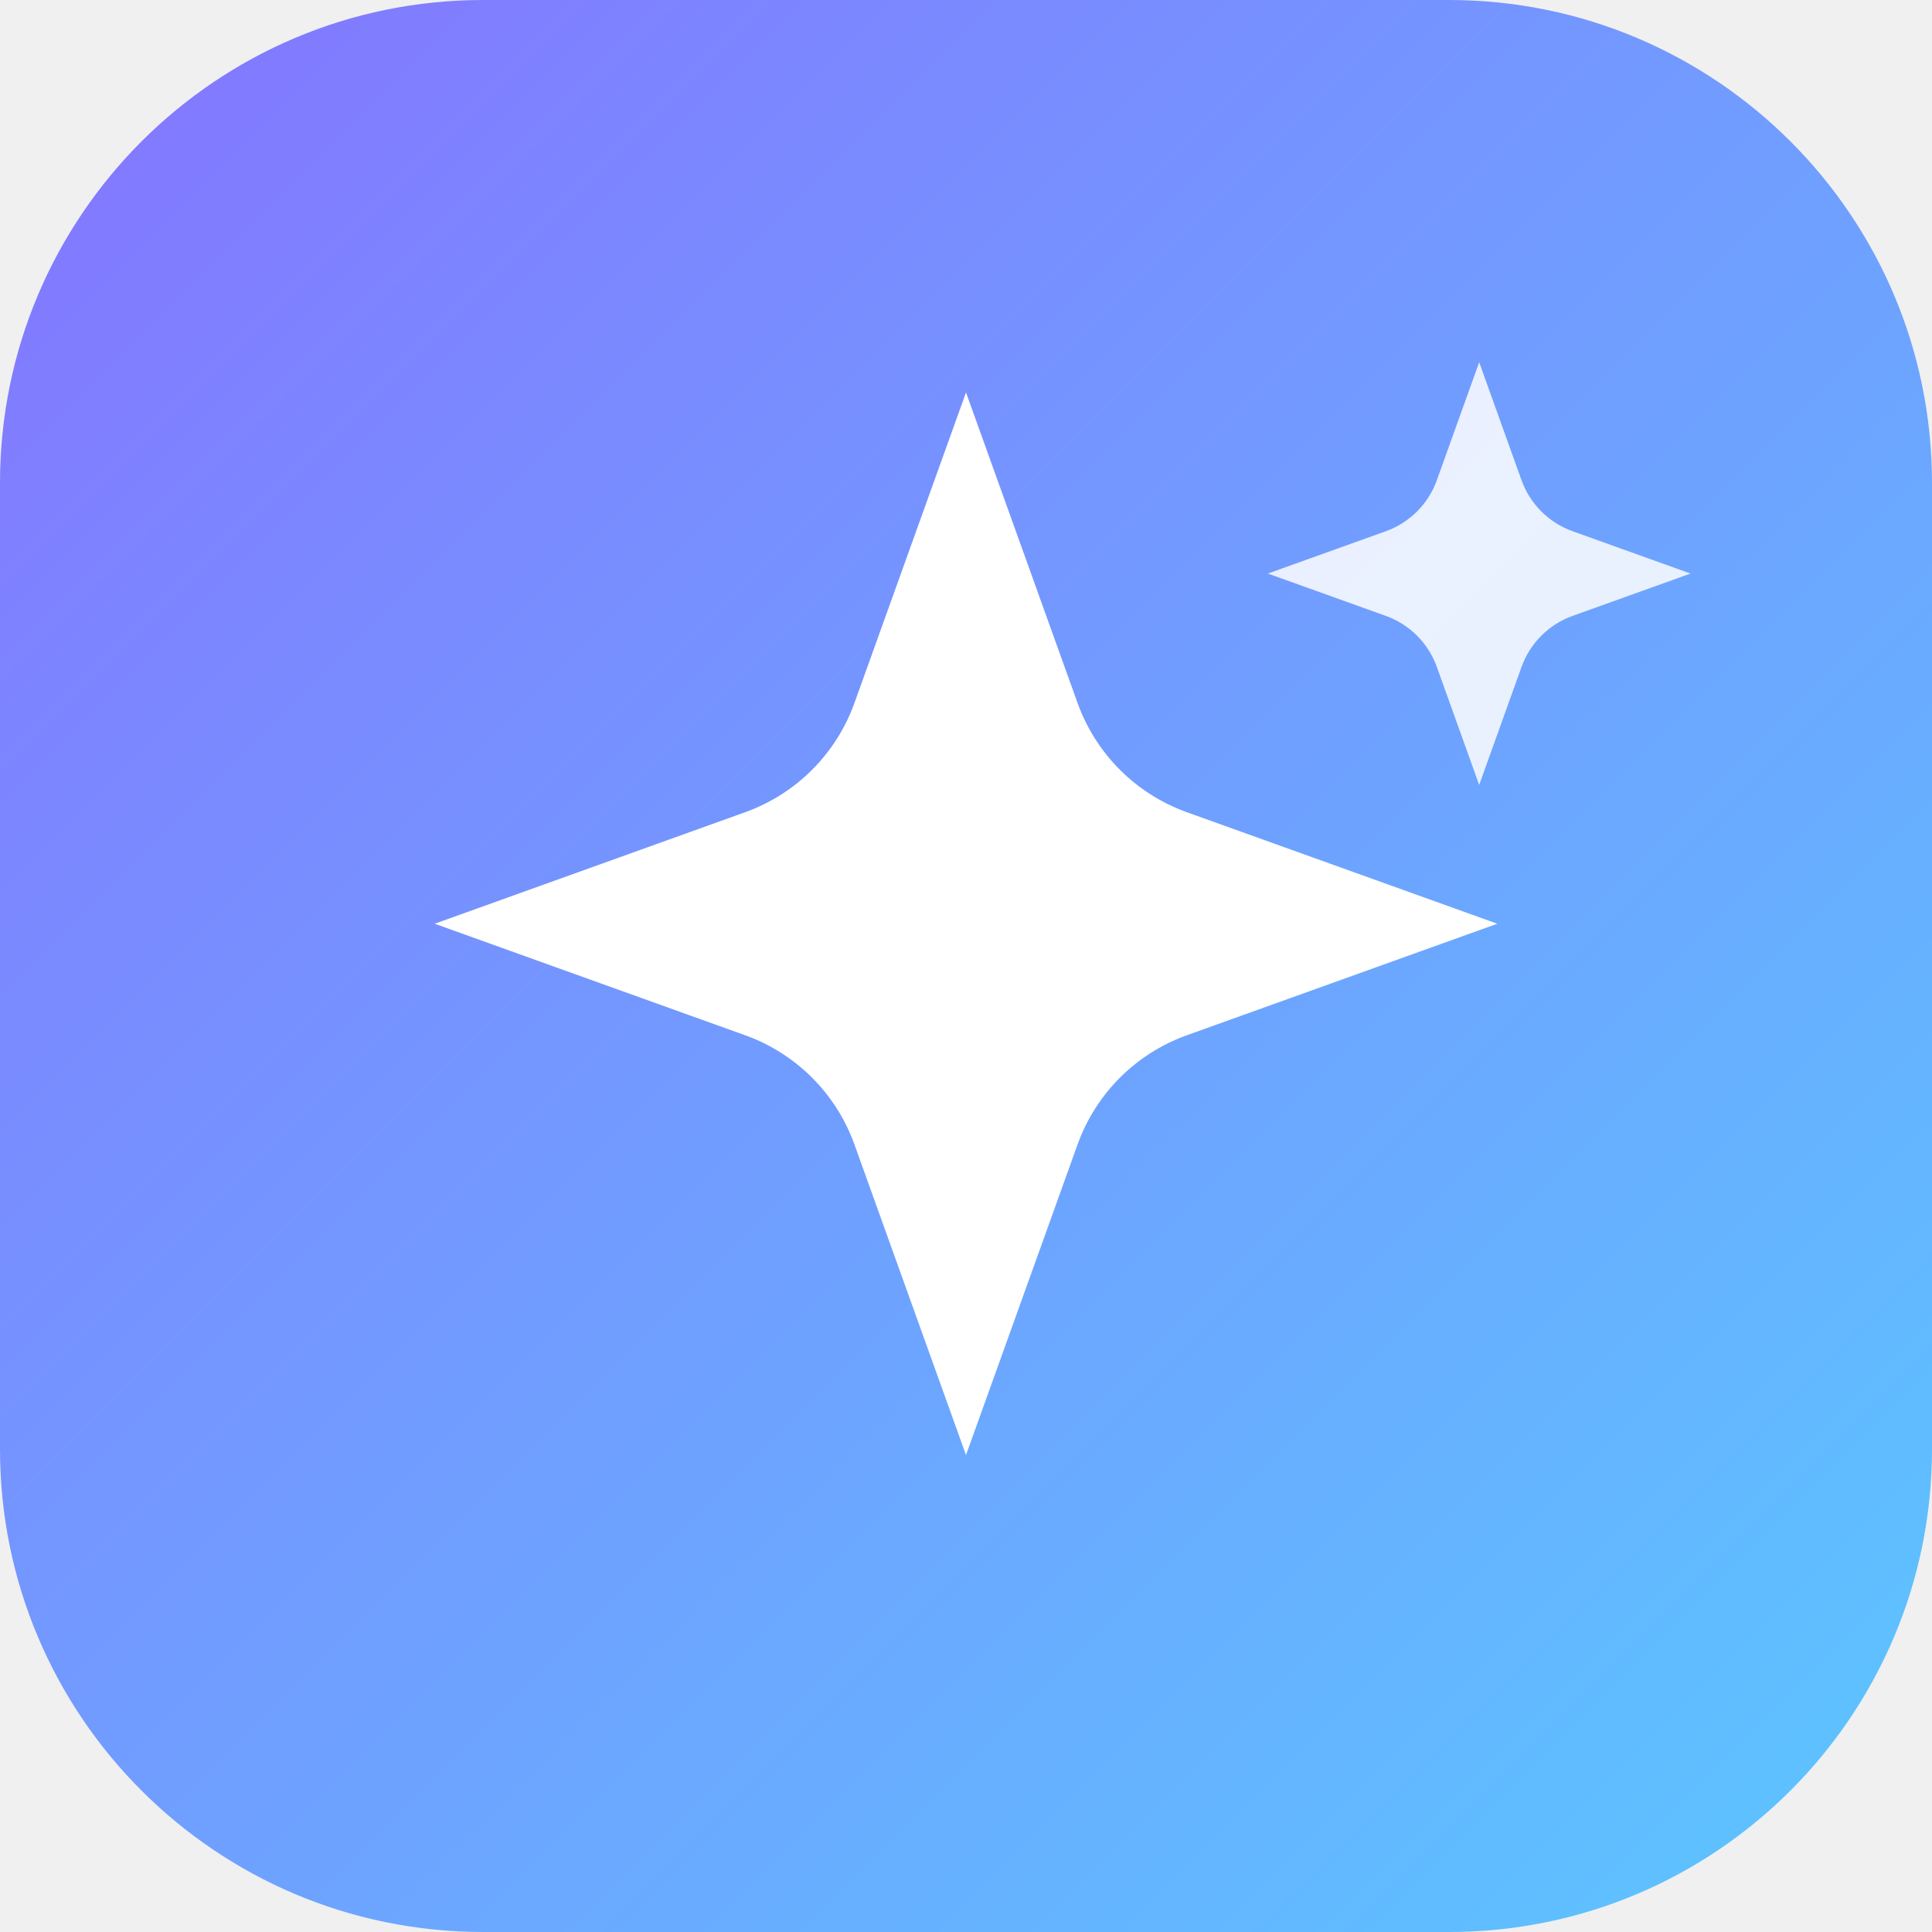
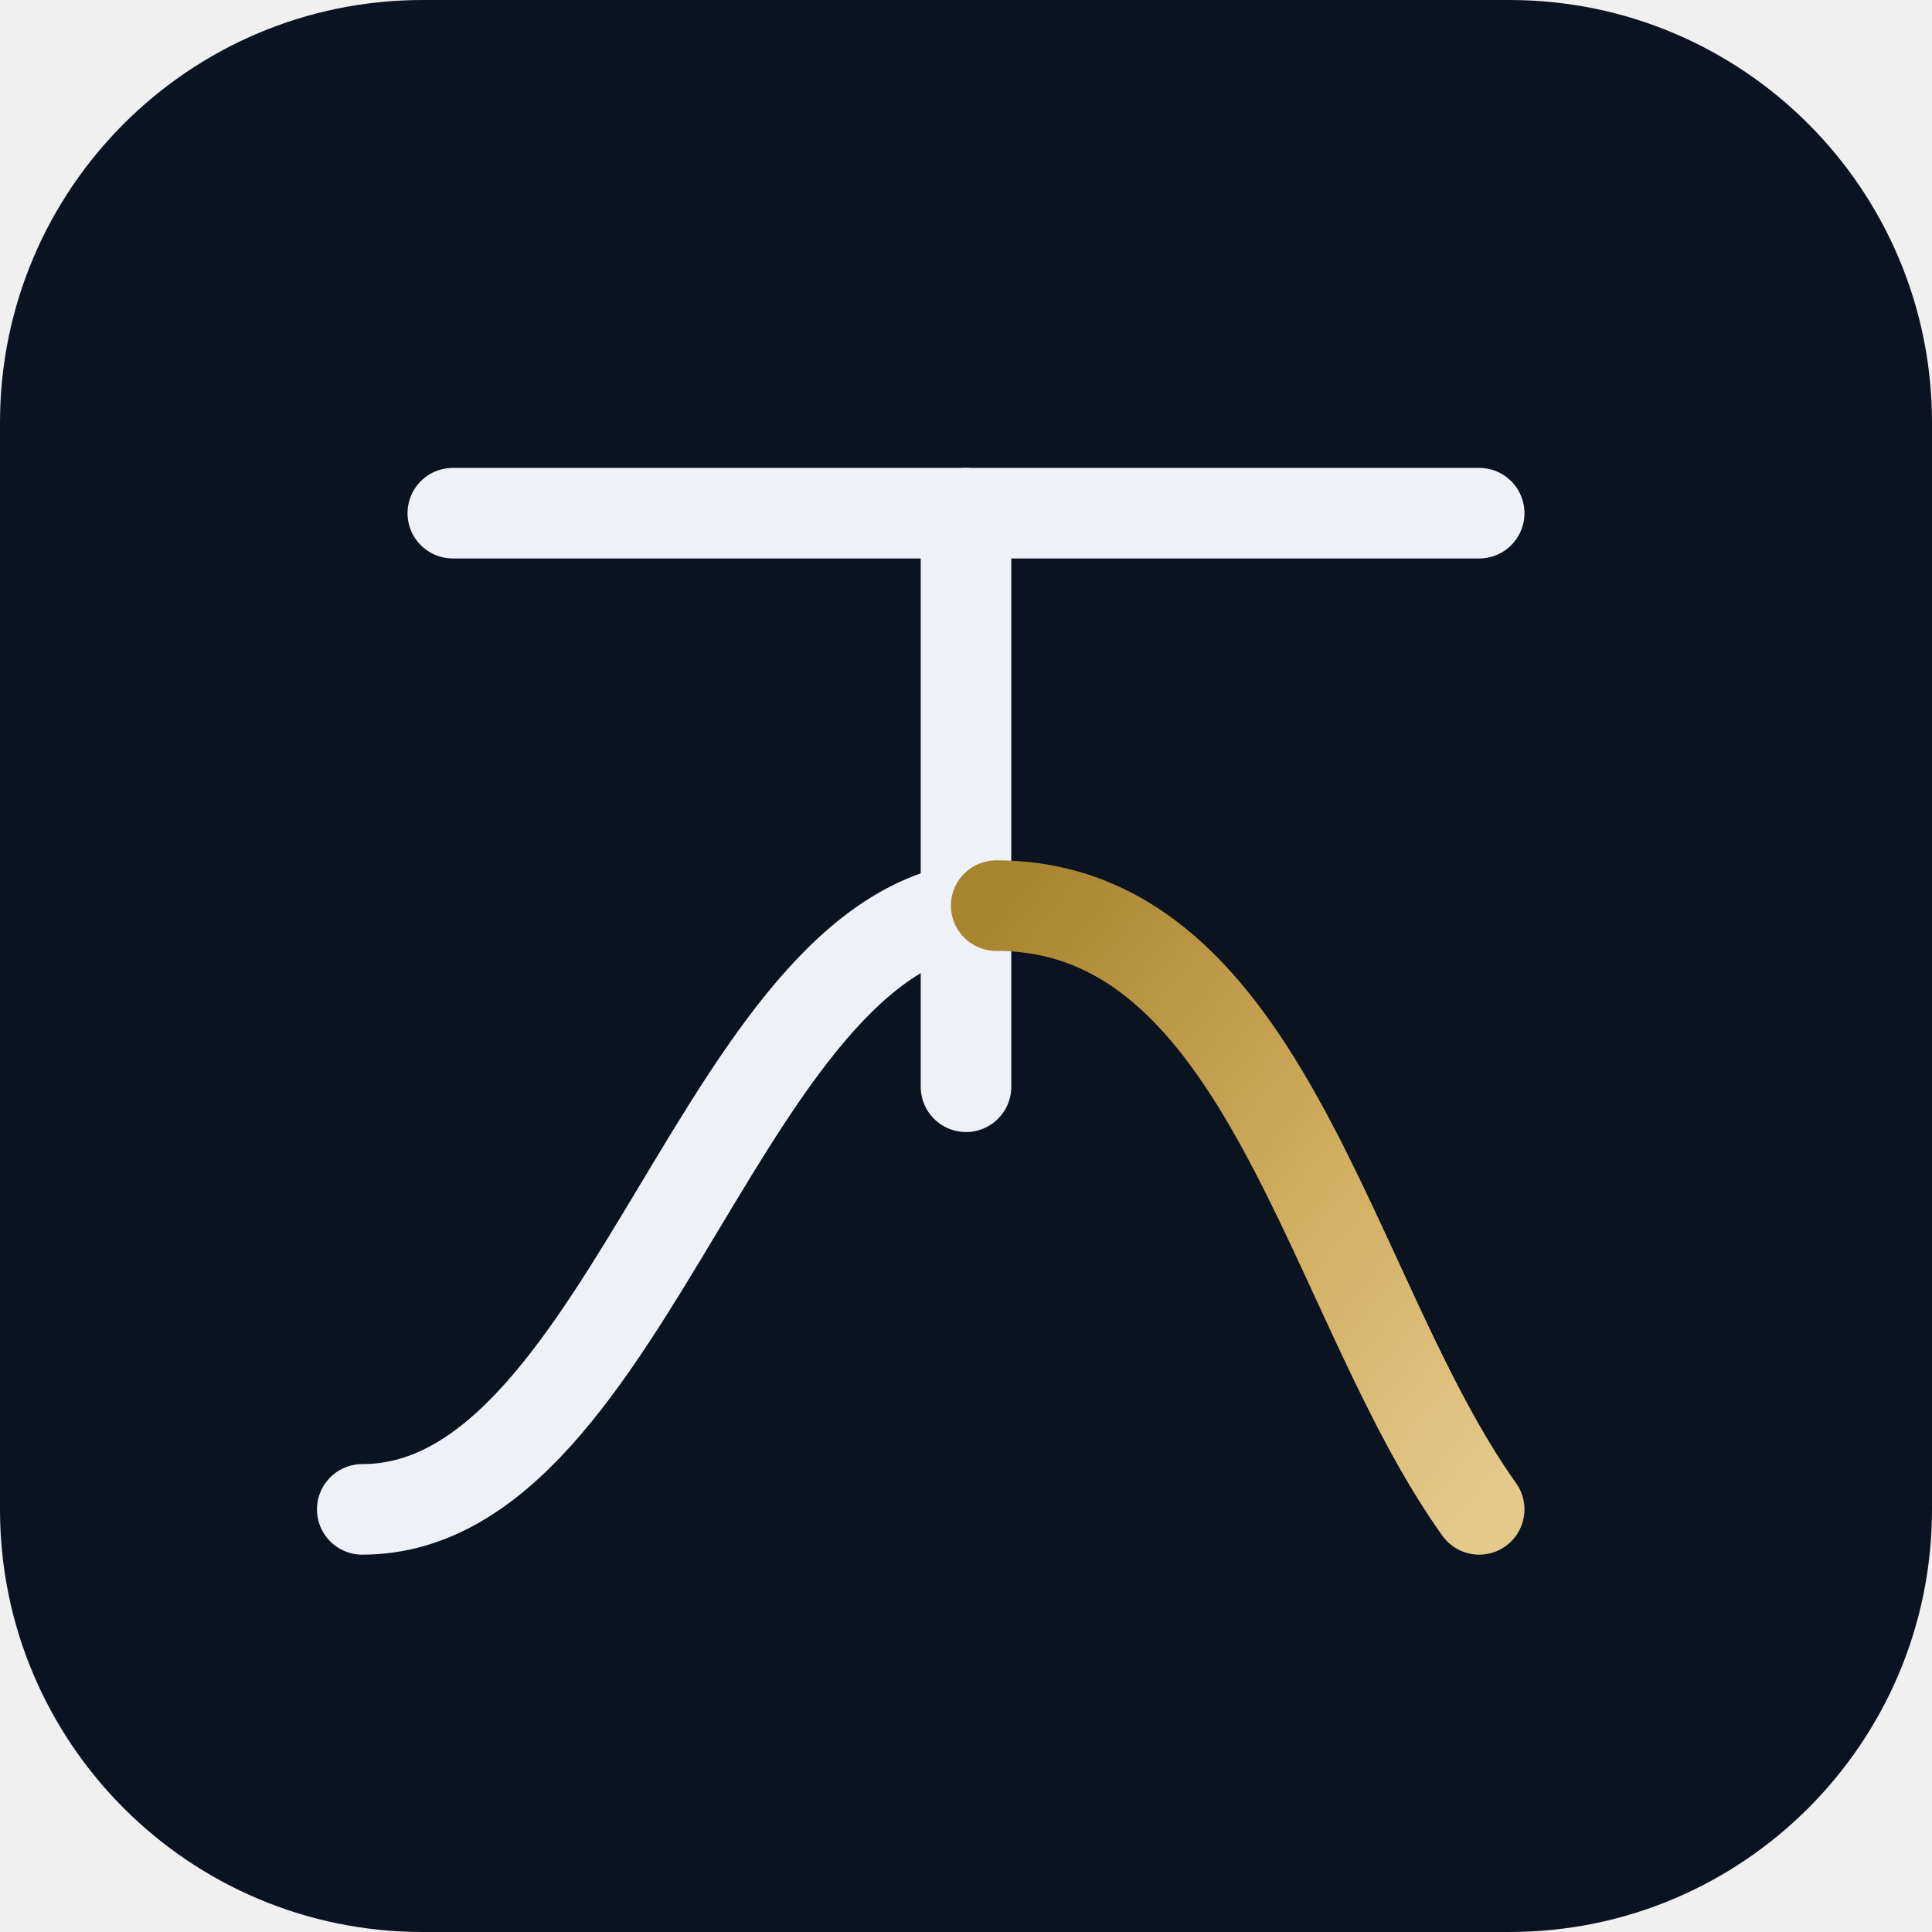
- <svg xmlns="http://www.w3.org/2000/svg" viewBox="0 0 32 32" role="img" aria-label="THYNACT">
+ <svg xmlns="http://www.w3.org/2000/svg" viewBox="0 0 64 64" role="img" aria-label="THYNACT">
  <defs>
-     <linearGradient id="thynact" x1="0" y1="0" x2="1" y2="1">
-       <stop offset="0" stop-color="#8574ff" />
-       <stop offset="1" stop-color="#5bc7ff" />
+     <linearGradient id="g" x1="0" y1="0" x2="1" y2="1">
+       <stop offset="0" stop-color="#a8842f" />
+       <stop offset=".55" stop-color="#d0ad5f" />
+       <stop offset="1" stop-color="#e3c98a" />
    </linearGradient>
  </defs>
-   <rect width="32" height="32" rx="8" fill="url(#thynact)" />
-   <path fill="#fff" d="M16 6.5l1.85 5.15a3 3 0 0 0 1.8 1.8L24.8 15.3l-5.15 1.85a3 3 0 0 0-1.8 1.8L16 24.1l-1.85-5.15a3 3 0 0 0-1.8-1.8L7.2 15.3l5.15-1.85a3 3 0 0 0 1.8-1.8z" />
-   <path fill="#fff" opacity=".85" d="M24.5 6l.7 1.95a1.4 1.4 0 0 0 .85.85L28 9.5l-1.95.7a1.4 1.4 0 0 0-.85.85L24.5 13l-.7-1.95a1.4 1.4 0 0 0-.85-.85L21 9.5l1.95-.7a1.4 1.4 0 0 0 .85-.85z" />
+   <rect width="64" height="64" rx="14" fill="#0b1220" />
+   <g stroke="#eef2f8" stroke-width="3" stroke-linecap="round" fill="none">
+     <path d="M15 17 H49" />
+     <path d="M32 17 V36" />
+     <path d="M12 50 C21 50 24 30 33 30" />
+   </g>
+   <path d="M33 30 C42 30 44 43 49 50" stroke="url(#g)" stroke-width="3" stroke-linecap="round" fill="none" />
</svg>
